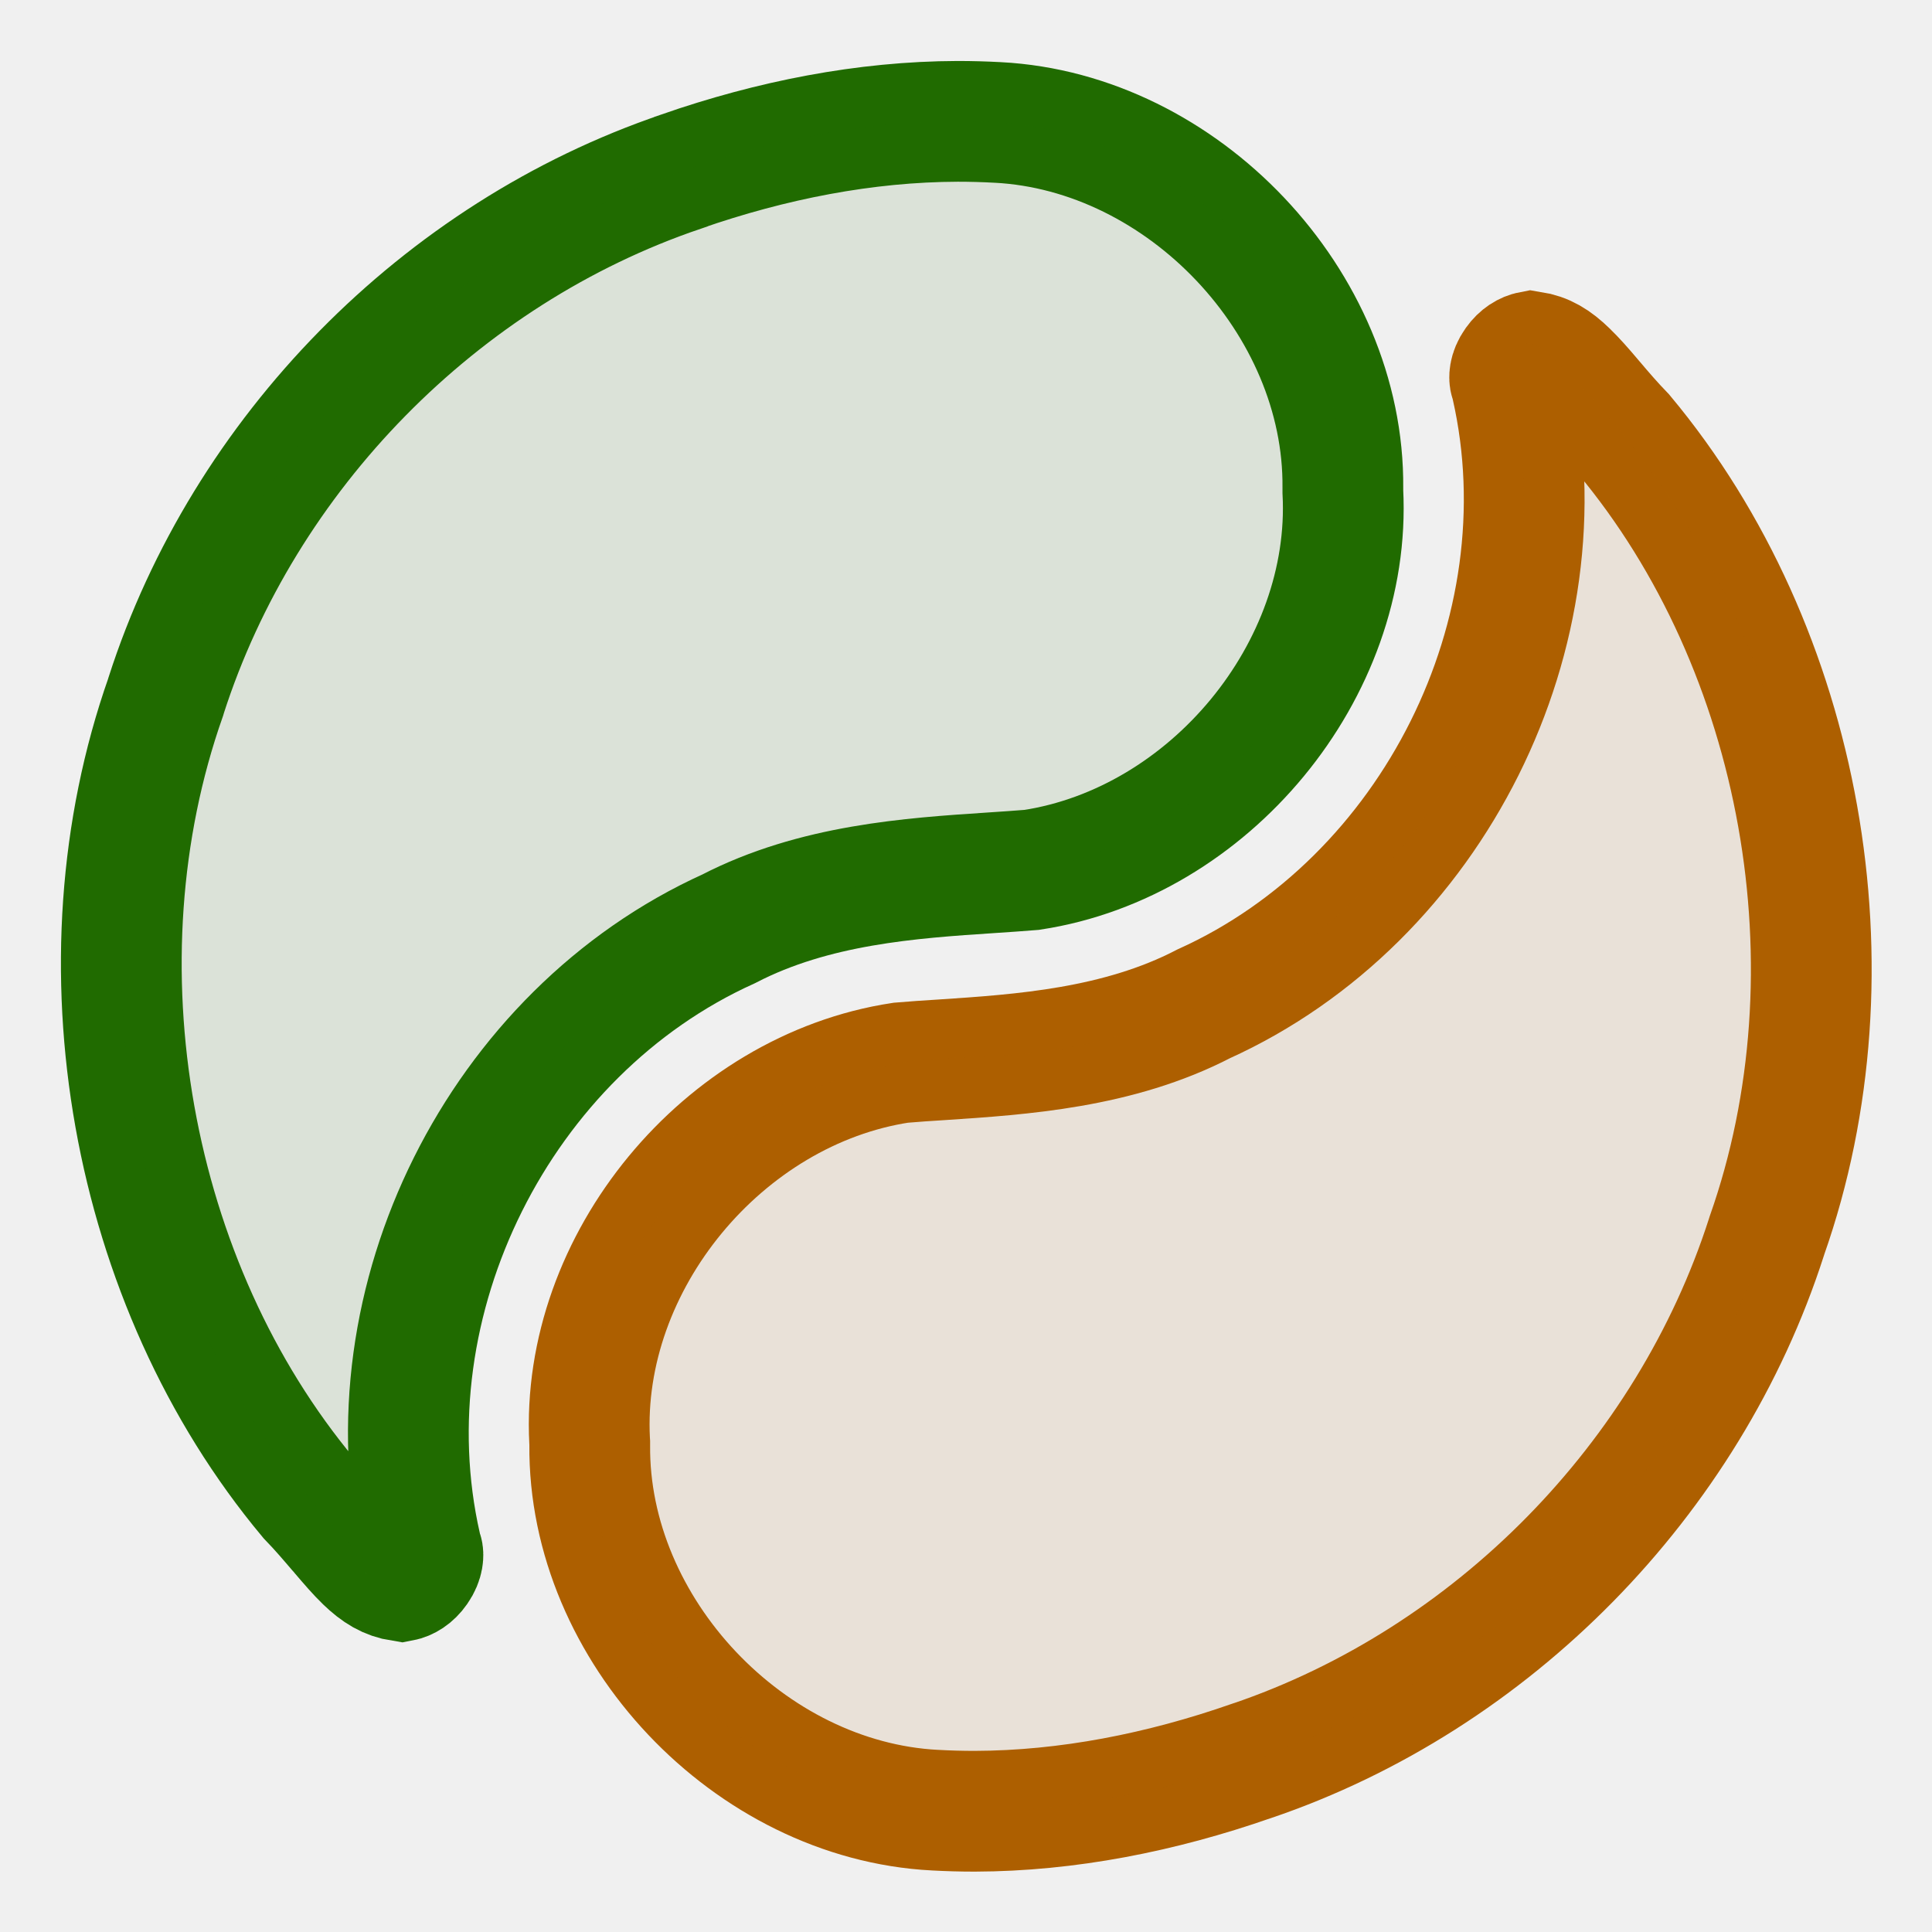
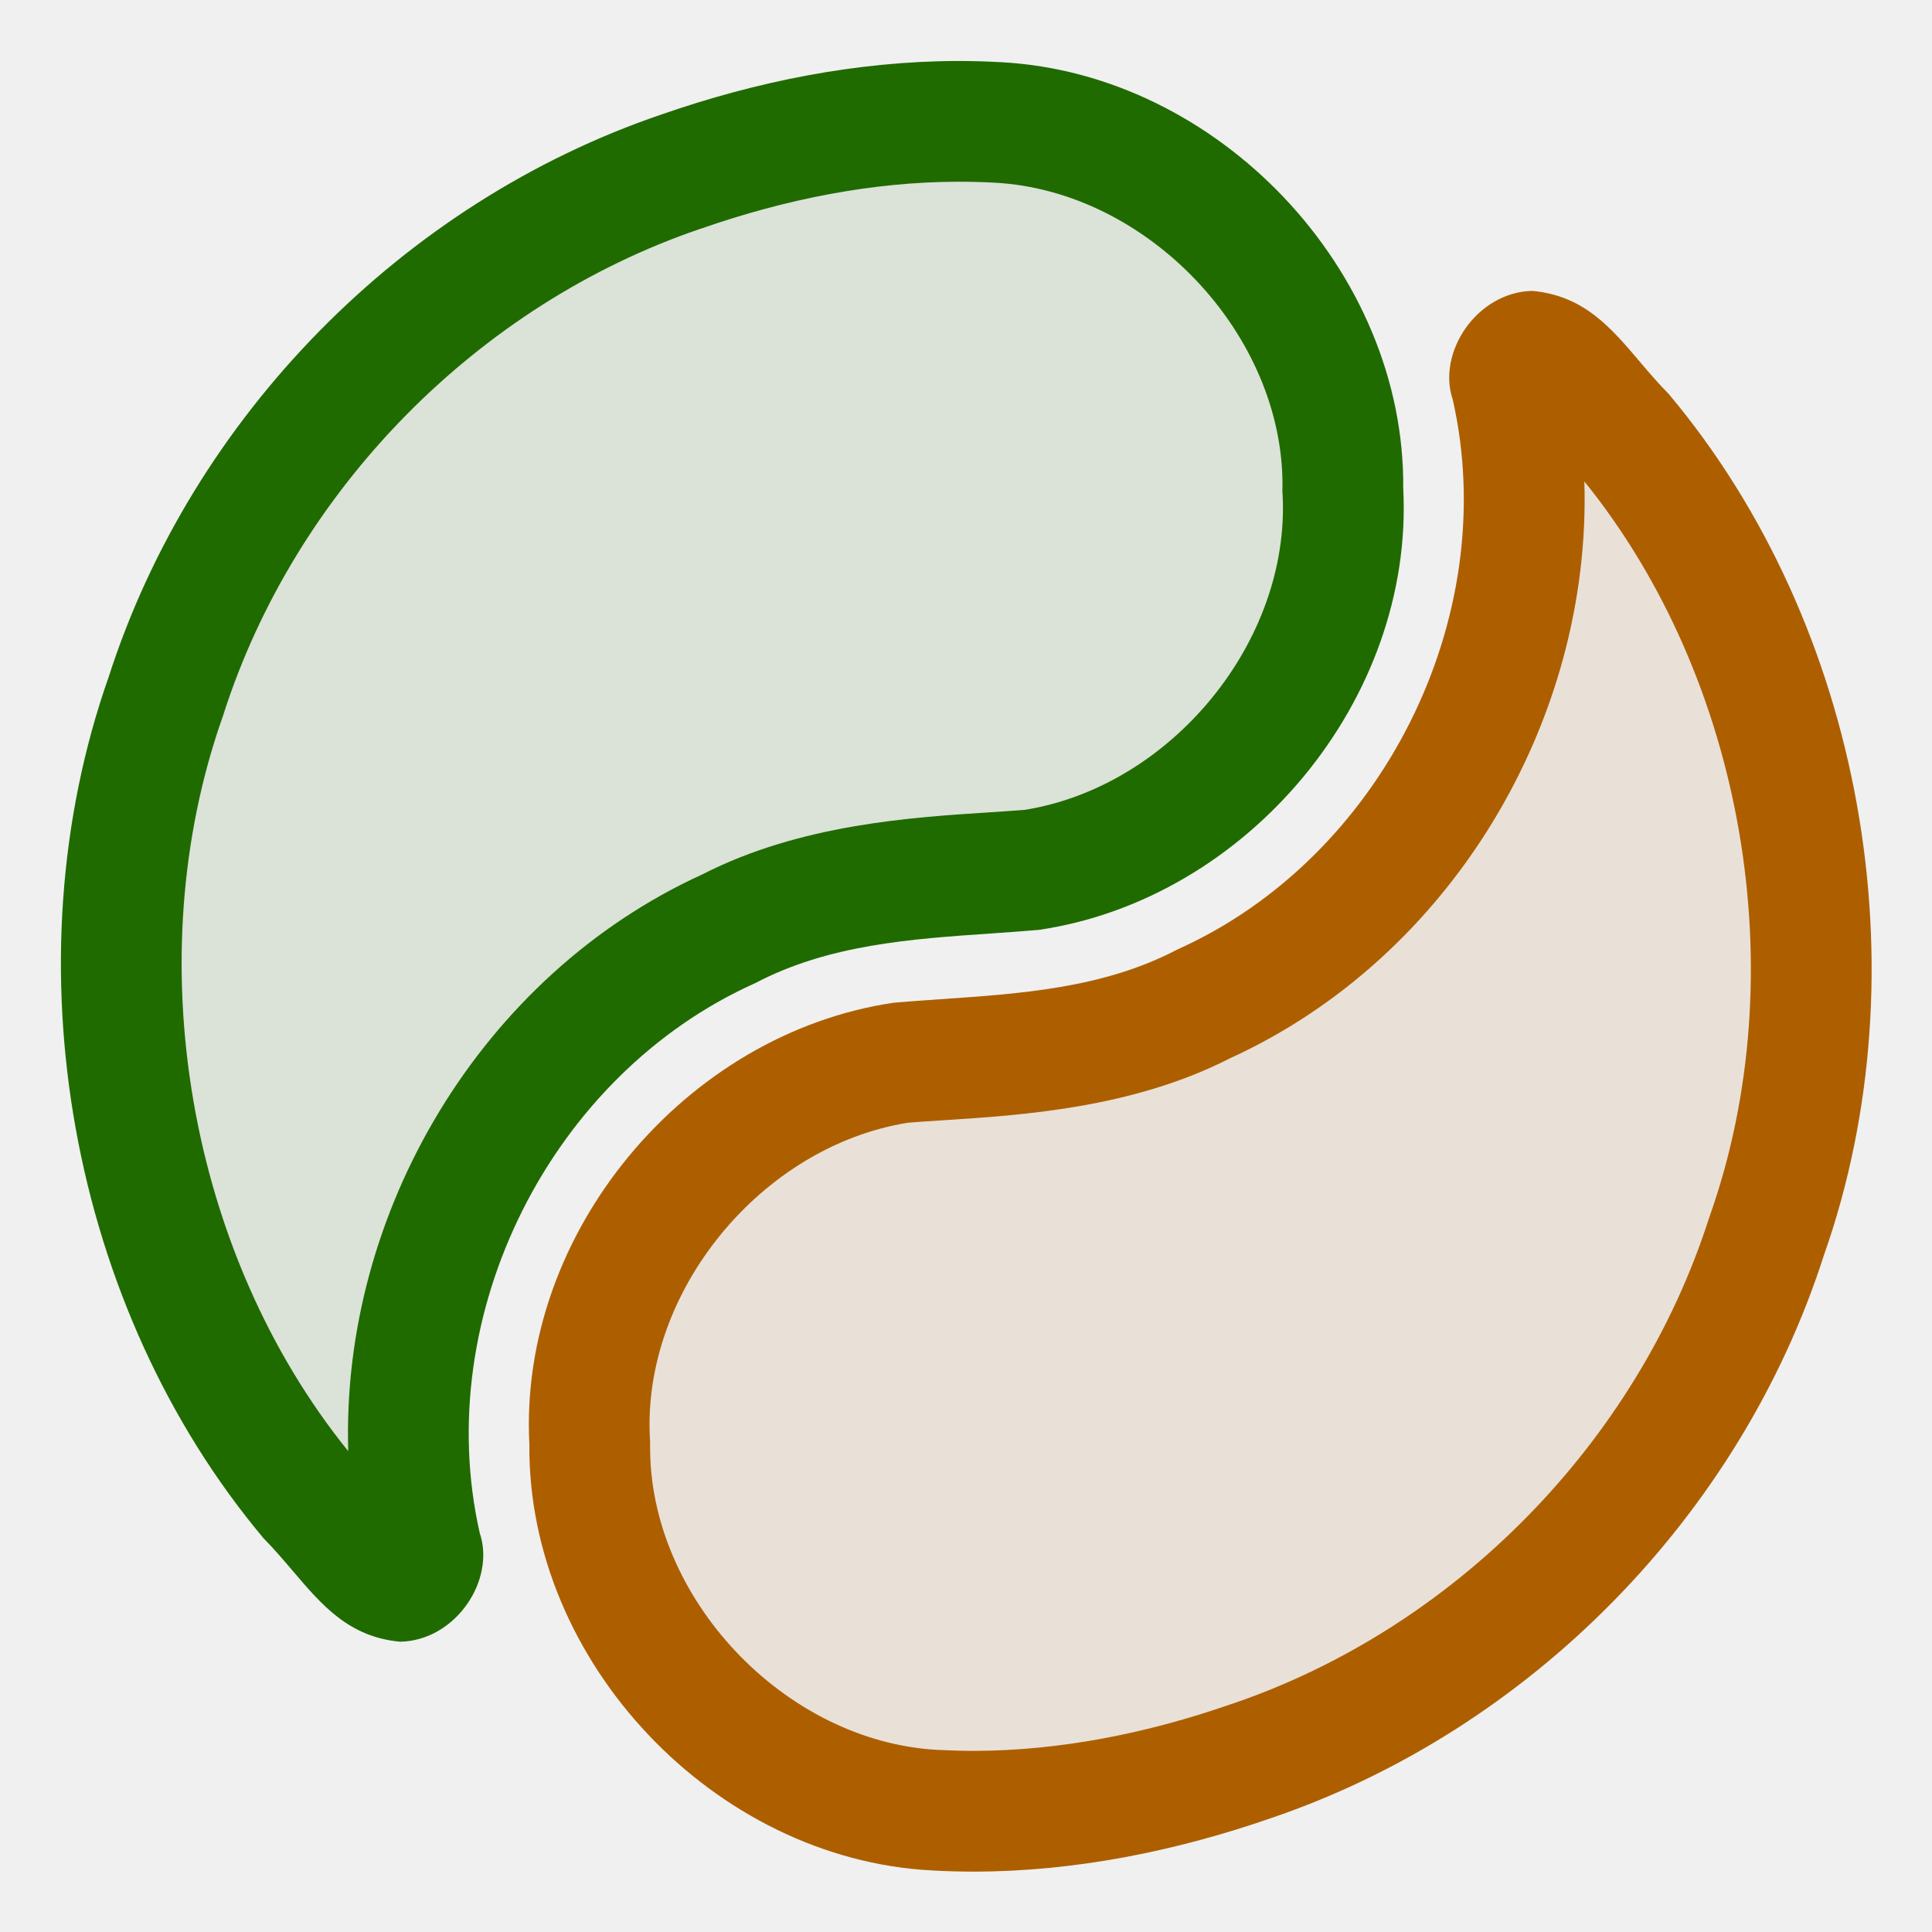
- <svg xmlns="http://www.w3.org/2000/svg" width="16" height="16" viewBox="0 0 16 16" fill="none">
-   <g clip-path="url(#clip0_420_2)">
-     <path d="M8.261 1.014L8.263 1.014C9.797 1.094 11.135 2.506 11.121 4.04L11.121 4.056L11.121 4.071C11.198 5.553 10.015 6.98 8.544 7.204C8.437 7.213 8.325 7.22 8.208 7.228C7.543 7.272 6.744 7.325 6.035 7.692C4.138 8.55 3.024 10.771 3.486 12.807L3.491 12.832L3.5 12.857C3.504 12.868 3.51 12.925 3.458 12.999C3.417 13.058 3.367 13.086 3.325 13.094C3.21 13.076 3.125 13.025 3.023 12.927C2.96 12.866 2.898 12.794 2.817 12.699C2.812 12.694 2.808 12.689 2.803 12.683C2.733 12.601 2.65 12.503 2.556 12.406C1.072 10.63 0.598 7.969 1.372 5.773L1.372 5.773L1.376 5.759C2.021 3.754 3.645 2.099 5.639 1.422L5.639 1.422L5.642 1.42C6.387 1.161 7.163 1.007 7.932 1.005C8.041 1.005 8.151 1.008 8.261 1.014Z" stroke="#206B00" />
-     <path opacity="0.1" d="M8.005 1.005C7.824 1.003 7.643 1.009 7.506 1.02C5.292 1.191 2.497 2.506 1.387 5.727C1.297 5.988 1.18 6.42 1.129 6.691C0.685 9.047 1.469 11.462 3.183 13.075C3.384 13.264 3.554 13.128 3.495 12.858C3.301 11.978 3.364 11.053 3.695 10.198C3.795 9.941 4.002 9.542 4.155 9.312C4.914 8.172 6.143 7.425 7.506 7.277C7.78 7.248 8.23 7.254 8.503 7.211C9.832 6.999 10.879 5.952 11.091 4.623C11.134 4.351 11.134 3.899 11.091 3.627C10.879 2.298 9.832 1.251 8.503 1.039C8.366 1.017 8.185 1.007 8.005 1.005Z" fill="#206B00" />
-     <path d="M7.744 14.991L7.742 14.991C6.208 14.911 4.869 13.499 4.884 11.965L4.884 11.949L4.883 11.934C4.806 10.452 5.989 9.025 7.46 8.801C7.567 8.792 7.68 8.784 7.796 8.777C8.462 8.733 9.261 8.68 9.969 8.313C11.866 7.455 12.98 5.234 12.519 3.198L12.513 3.172L12.505 3.147C12.501 3.136 12.494 3.079 12.547 3.005C12.588 2.947 12.638 2.919 12.68 2.911C12.795 2.929 12.879 2.979 12.981 3.078C13.044 3.139 13.107 3.21 13.188 3.306C13.192 3.311 13.197 3.316 13.201 3.321C13.271 3.404 13.355 3.502 13.449 3.599C14.932 5.375 15.407 8.036 14.633 10.232L14.633 10.232L14.629 10.245C13.984 12.251 12.359 13.906 10.366 14.583L10.366 14.583L10.362 14.584C9.617 14.844 8.841 14.998 8.072 15C7.963 15 7.854 14.997 7.744 14.991ZM7.716 15.49L7.716 15.49L7.716 15.49Z" stroke="#AD5F00" />
-     <path opacity="0.1" d="M8 15C8.181 15.002 8.361 14.996 8.499 14.985C10.713 14.814 13.507 13.498 14.617 10.278C14.707 10.017 14.825 9.585 14.876 9.313C15.319 6.958 14.535 4.543 12.821 2.93C12.62 2.741 12.45 2.877 12.51 3.146C12.703 4.027 12.641 4.952 12.31 5.807C12.21 6.064 12.002 6.463 11.85 6.692C11.091 7.833 9.861 8.58 8.499 8.728C8.225 8.757 7.774 8.75 7.502 8.794C6.173 9.006 5.126 10.053 4.914 11.382C4.871 11.654 4.871 12.105 4.914 12.378C5.126 13.707 6.173 14.754 7.502 14.966C7.638 14.988 7.819 14.998 8 15Z" fill="#AD5F00" />
+ <svg xmlns="http://www.w3.org/2000/svg" width="16" height="16" viewBox="0 0 16 16" fill="none" version="1.1" id="svg4">
+   <g clip-path="url(#clip0_420_2)" id="g4">
+     <path fill-rule="evenodd" clip-rule="evenodd" d="M8.233 1.513V1.513C8.132 1.507 8.032 1.505 7.934 1.505C7.23 1.506 6.509 1.648 5.807 1.893L5.8 1.895L5.8 1.895C3.956 2.522 2.448 4.057 1.852 5.912L1.848 5.926L1.843 5.939C1.137 7.942 1.558 10.378 2.884 12.018C2.823 10.034 3.989 8.075 5.817 7.241C6.626 6.827 7.545 6.769 8.2 6.727C8.302 6.72 8.398 6.714 8.486 6.707C9.7 6.512 10.685 5.312 10.622 4.097L10.62 4.066L10.621 4.035C10.633 2.772 9.506 1.58 8.237 1.513L8.233 1.513ZM8.602 7.701C8.474 7.712 8.345 7.721 8.216 7.73C7.544 7.776 6.863 7.822 6.254 8.142C4.564 8.899 3.564 10.889 3.973 12.696C4.105 13.084 3.776 13.586 3.314 13.596C2.89 13.557 2.667 13.295 2.425 13.01C2.349 12.921 2.272 12.83 2.185 12.742C0.577 10.829 0.066 7.974 0.9 5.606C1.593 3.451 3.334 1.677 5.478 0.948C6.265 0.674 7.097 0.507 7.931 0.505C8.051 0.505 8.169 0.508 8.289 0.515C10.087 0.609 11.638 2.24 11.621 4.045C11.712 5.795 10.33 7.447 8.602 7.701Z" style="fill: #206B00" class="success" id="path1" />
+     <path opacity="0.1" d="M8.005 1.005C7.824 1.003 7.643 1.009 7.506 1.02C5.292 1.191 2.497 2.506 1.387 5.727C1.297 5.988 1.18 6.42 1.129 6.691C0.685 9.047 1.469 11.462 3.183 13.075C3.384 13.264 3.554 13.128 3.495 12.858C3.301 11.978 3.364 11.053 3.695 10.198C3.795 9.941 4.002 9.542 4.155 9.312C4.914 8.172 6.143 7.425 7.506 7.277C7.78 7.248 8.23 7.254 8.503 7.211C9.832 6.999 10.879 5.952 11.091 4.623C11.134 4.351 11.134 3.899 11.091 3.627C10.879 2.298 9.832 1.251 8.503 1.039C8.366 1.017 8.185 1.007 8.005 1.005Z" style="fill: #206B00" class="success" id="path2" />
+     <path fill-rule="evenodd" clip-rule="evenodd" d="M7.768 14.492L7.772 14.492C7.873 14.497 7.972 14.5 8.071 14.5C8.775 14.498 9.495 14.357 10.198 14.112L10.205 14.11L10.205 14.11C12.048 13.483 13.556 11.947 14.152 10.092L14.157 10.079L14.161 10.066C14.867 8.063 14.446 5.627 13.121 3.987C13.182 5.971 12.015 7.93 10.187 8.764C9.378 9.178 8.46 9.236 7.805 9.278C7.702 9.284 7.607 9.291 7.519 9.298C6.305 9.493 5.319 10.693 5.382 11.908L5.384 11.939L5.384 11.969C5.372 13.233 6.499 14.425 7.768 14.492ZM7.402 8.304C7.53 8.293 7.659 8.284 7.788 8.275C8.461 8.229 9.141 8.183 9.751 7.863C11.44 7.106 12.441 5.116 12.031 3.309C11.899 2.921 12.229 2.419 12.69 2.409C13.115 2.448 13.338 2.71 13.579 2.994C13.655 3.084 13.733 3.175 13.819 3.262C15.427 5.176 15.939 8.031 15.104 10.398C14.412 12.554 12.67 14.328 10.526 15.057C9.739 15.33 8.908 15.498 8.073 15.5C7.954 15.5 7.835 15.497 7.716 15.49C5.917 15.396 4.367 13.764 4.384 11.96C4.293 10.21 5.675 8.558 7.402 8.304Z" style="fill: #ad5f00" class="warning" id="path3" />
+     <path opacity="0.1" d="M8 15C8.181 15.002 8.361 14.996 8.499 14.985C10.713 14.814 13.507 13.498 14.617 10.278C14.707 10.017 14.825 9.585 14.876 9.313C15.319 6.958 14.535 4.543 12.821 2.93C12.62 2.741 12.45 2.877 12.51 3.146C12.703 4.027 12.641 4.952 12.31 5.807C12.21 6.064 12.002 6.463 11.85 6.692C11.091 7.833 9.861 8.58 8.499 8.728C8.225 8.757 7.774 8.75 7.502 8.794C6.173 9.006 5.126 10.053 4.914 11.382C4.871 11.654 4.871 12.105 4.914 12.378C5.126 13.707 6.173 14.754 7.502 14.966C7.638 14.988 7.819 14.998 8 15Z" style="fill: #AD5F00" class="warning" id="path4" />
  </g>
-   <defs>
+   <defs id="defs4">
    <clipPath id="clip0_420_2">
-       <rect width="16" height="16" fill="white" />
+       <rect width="16" height="16" fill="white" id="rect4" />
    </clipPath>
  </defs>
</svg>
